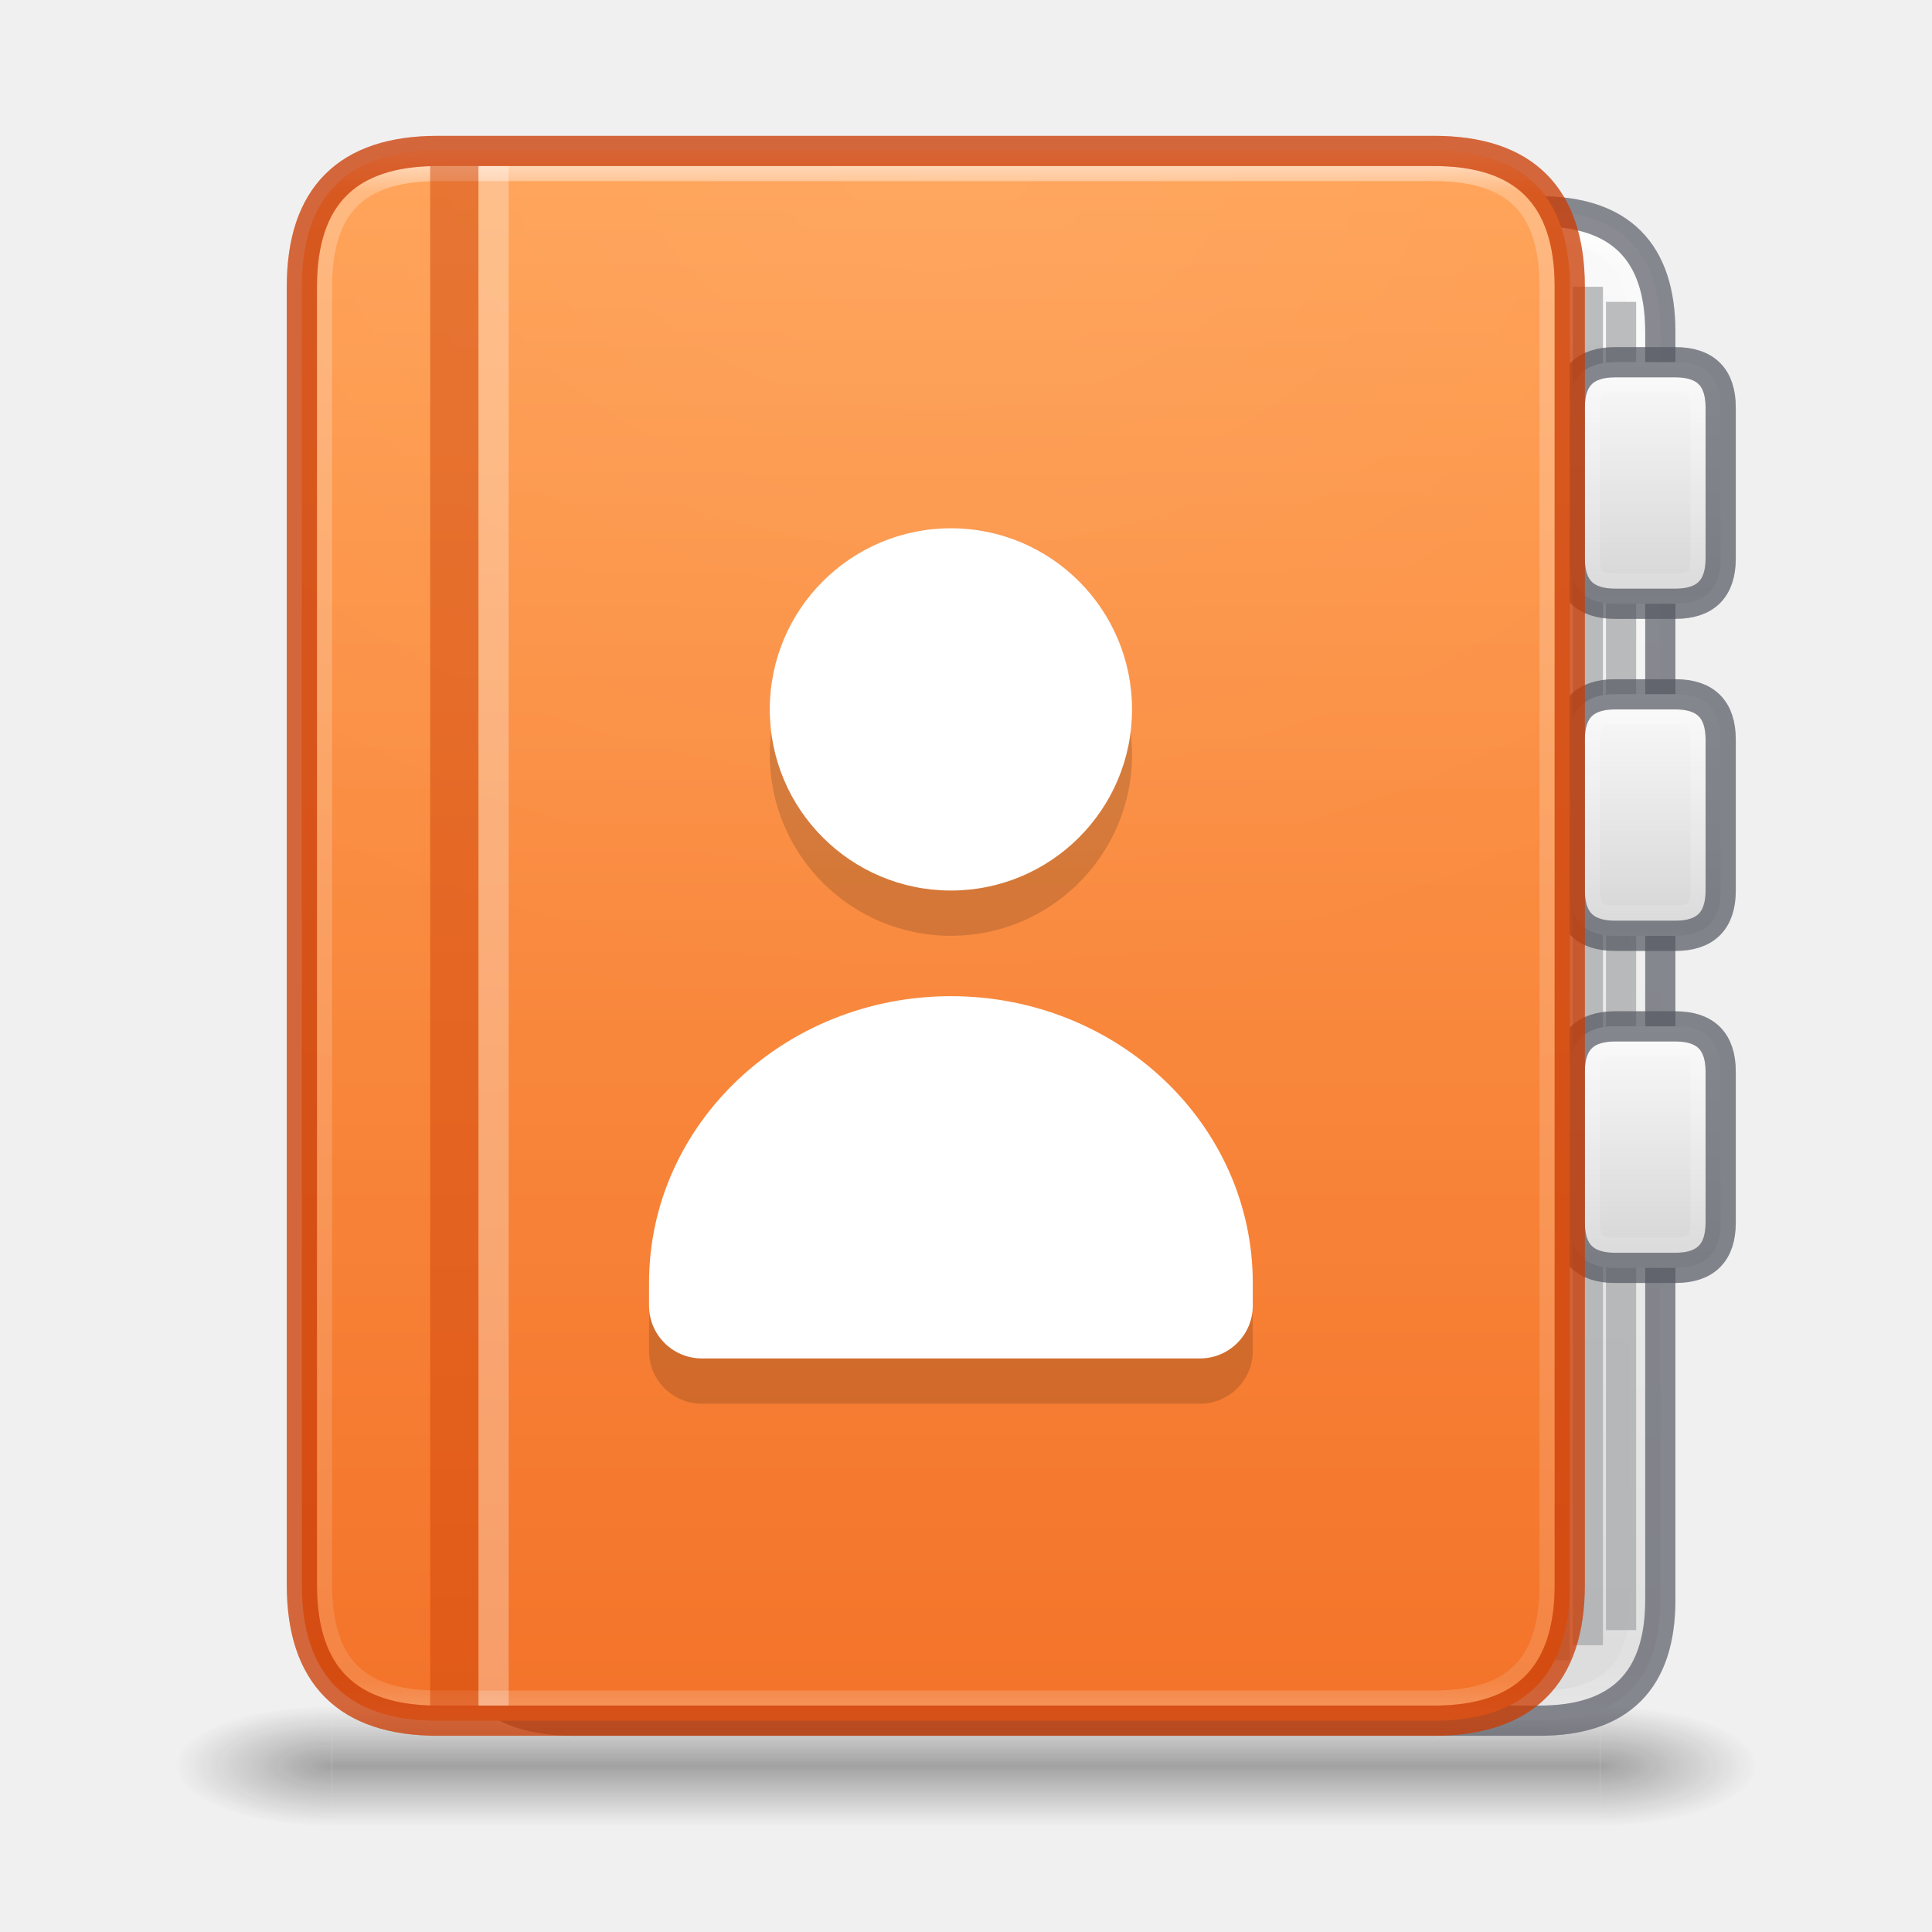
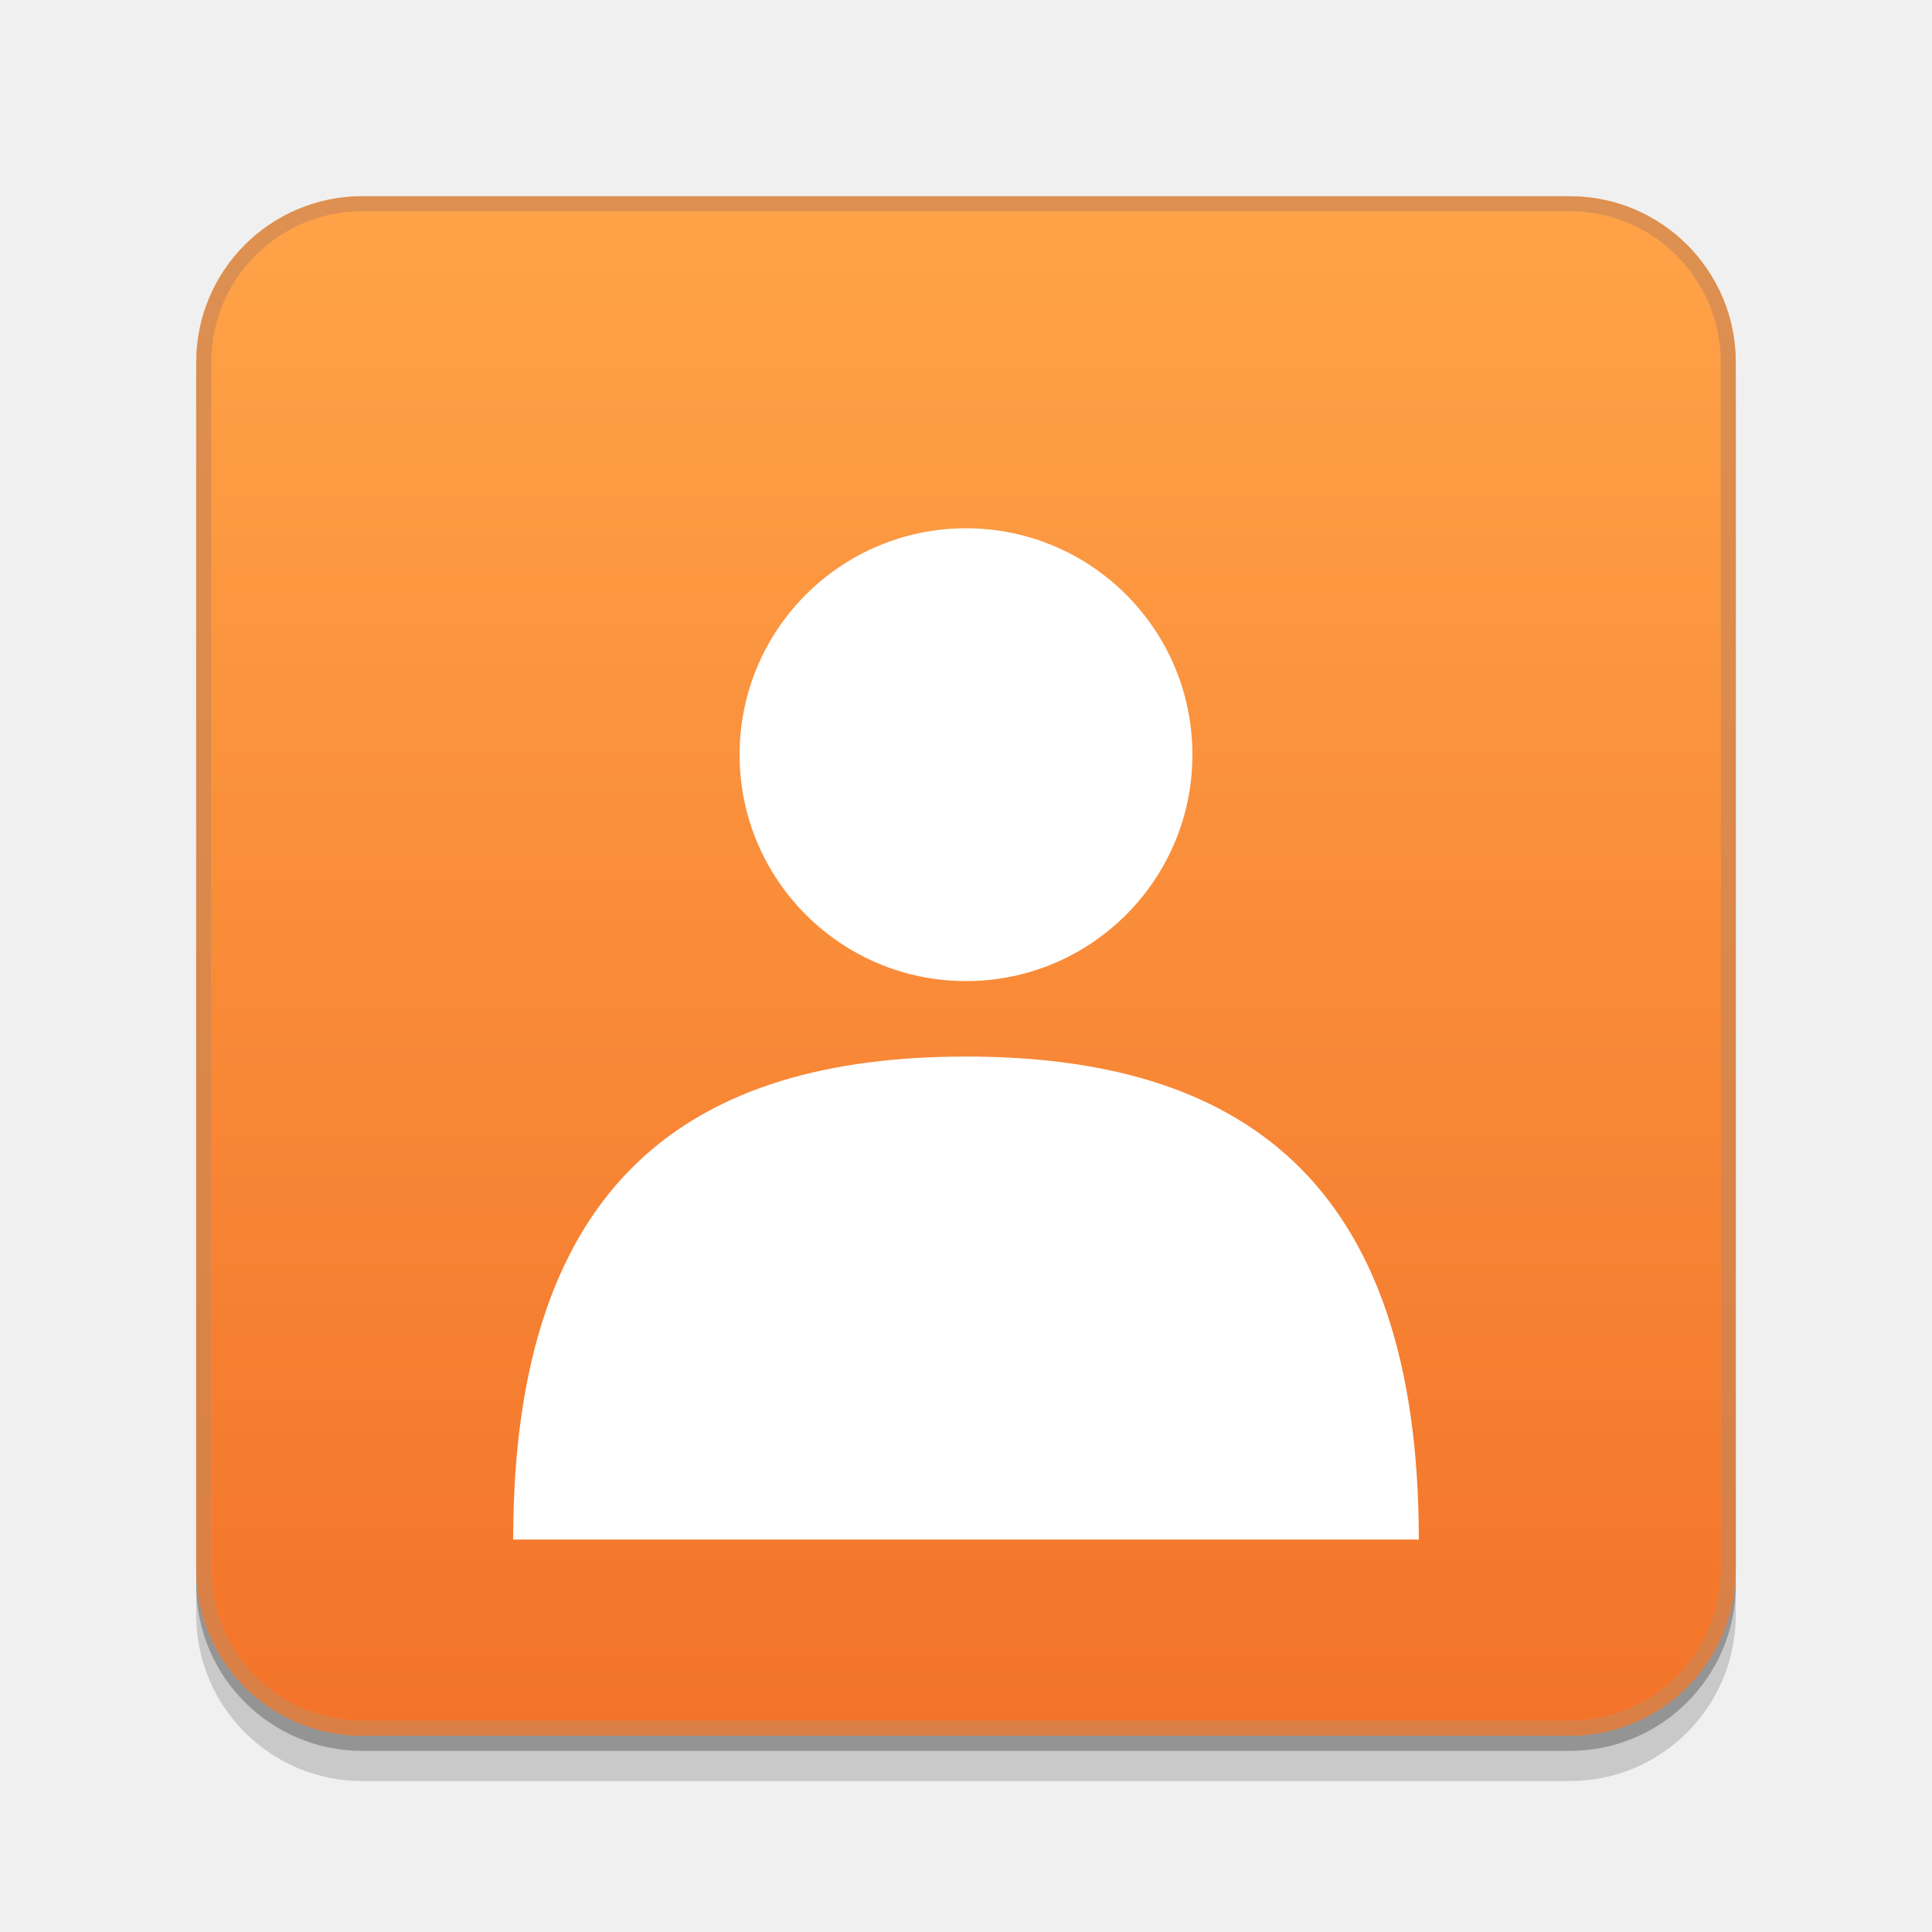
- <svg xmlns="http://www.w3.org/2000/svg" viewBox="0 0 128 128">
+ <svg xmlns="http://www.w3.org/2000/svg" width="128" height="128" viewBox="0 0 128 128">
  <defs>
-     <radialGradient id="a477" cx="1" cy="0.5" r="1" gradientTransform="matrix(1,0,0,0.5,0,0.25)">
-       <stop offset="0" stop-color="#181818" stop-opacity="1" />
-       <stop offset="1" stop-color="#181818" stop-opacity="0" />
-     </radialGradient>
-     <radialGradient id="b478" cx="0" cy="0.5" r="1" gradientTransform="matrix(1,0,0,0.5,0,0.25)">
-       <stop offset="0" stop-color="#181818" stop-opacity="1" />
-       <stop offset="1" stop-color="#181818" stop-opacity="0" />
-     </radialGradient>
-     <linearGradient id="m479" x1="0" y1="0" x2="0" y2="1">
-       <stop offset="0" stop-color="#181818" stop-opacity="0" />
-       <stop offset="0.5" stop-color="#181818" stop-opacity="1" />
-       <stop offset="1" stop-color="#181818" stop-opacity="0" />
+     <linearGradient id="tc" x1="0" y1="13" x2="0" y2="115" gradientUnits="userSpaceOnUse">
+       <stop offset="0" stop-color="#ffa348" />
+       <stop offset="1" stop-color="#f37329" />
    </linearGradient>
  </defs>
-   <g opacity="0.36">
-     <rect x="11.6" y="113.0" width="10.4" height="8" fill="url(#a477)" />
-     <rect x="22.0" y="113.0" width="84" height="8" fill="url(#m479)" />
-     <rect x="106.0" y="113.0" width="10.4" height="8" fill="url(#b478)" />
-   </g>
-   <defs>
-     <linearGradient id="f480" x1="0" y1="0" x2="0" y2="1">
-       <stop offset="0" stop-color="#fafafa" />
-       <stop offset="1" stop-color="#dcdcdc" />
-     </linearGradient>
-     <clipPath id="c481">
-       <path d="M38 14 H102 Q110 14 110 22 V106 Q110 114 102 114 H38 Q30 114 30 106 V22 Q30 14 38 14 Z" />
-     </clipPath>
-     <linearGradient id="h482" x1="0" y1="0" x2="0" y2="1">
-       <stop offset="0" stop-color="#fff" stop-opacity="0.8" />
-       <stop offset="0.030" stop-color="#fff" stop-opacity="0.24" />
-       <stop offset="0.970" stop-color="#fff" stop-opacity="0.12" />
-       <stop offset="1" stop-color="#fff" stop-opacity="0.3" />
-     </linearGradient>
-     <radialGradient id="g483" cx="0.5" cy="0" r="0.75" gradientTransform="matrix(1.3,0,0,0.75,-0.15,0)">
-       <stop offset="0" stop-color="#fff" stop-opacity="0.05" />
-       <stop offset="1" stop-color="#fff" stop-opacity="0" />
-     </radialGradient>
-   </defs>
-   <path d="M38 14 H102 Q110 14 110 22 V106 Q110 114 102 114 H38 Q30 114 30 106 V22 Q30 14 38 14 Z" fill="url(#f480)" />
-   <path d="M38 14 H102 Q110 14 110 22 V106 Q110 114 102 114 H38 Q30 114 30 106 V22 Q30 14 38 14 Z" fill="url(#g483)" />
-   <path d="M38 14 H102 Q110 14 110 22 V106 Q110 114 102 114 H38 Q30 114 30 106 V22 Q30 14 38 14 Z" fill="none" stroke="url(#h482)" stroke-width="4" clip-path="url(#c481)" />
-   <path d="M38 14 H102 Q110 14 110 22 V106 Q110 114 102 114 H38 Q30 114 30 106 V22 Q30 14 38 14 Z" fill="none" stroke="#555761" stroke-opacity="0.36" stroke-width="2" stroke-linejoin="round" />
-   <path d="M38 14 H102 Q110 14 110 22 V106 Q110 114 102 114 H38 Q30 114 30 106 V22 Q30 14 38 14 Z" fill="none" stroke="#555761" stroke-opacity="0.5" stroke-width="2" stroke-linejoin="round" />
-   <path d="M103.0 18 V110" stroke="#abacae" stroke-width="2" opacity="0.8" />
-   <path d="M105.2 19 V109" stroke="#abacae" stroke-width="2" opacity="0.8" />
-   <path d="M107.4 20 V108" stroke="#abacae" stroke-width="2" opacity="0.8" />
-   <defs>
-     <linearGradient id="f484" x1="0" y1="0" x2="0" y2="1">
-       <stop offset="0" stop-color="#fafafa" />
-       <stop offset="1" stop-color="#d4d4d4" />
-     </linearGradient>
-     <clipPath id="c485">
-       <path d="M107 24 H111 Q114 24 114 27 V37 Q114 40 111 40 H107 Q104 40 104 37 V27 Q104 24 107 24 Z" />
-     </clipPath>
-     <linearGradient id="h486" x1="0" y1="0" x2="0" y2="1">
-       <stop offset="0" stop-color="#fff" stop-opacity="0.8" />
-       <stop offset="0.030" stop-color="#fff" stop-opacity="0.24" />
-       <stop offset="0.970" stop-color="#fff" stop-opacity="0.12" />
-       <stop offset="1" stop-color="#fff" stop-opacity="0.3" />
-     </linearGradient>
-     <radialGradient id="g487" cx="0.5" cy="0" r="0.75" gradientTransform="matrix(1.3,0,0,0.75,-0.15,0)">
-       <stop offset="0" stop-color="#fff" stop-opacity="0.05" />
-       <stop offset="1" stop-color="#fff" stop-opacity="0" />
-     </radialGradient>
-   </defs>
-   <path d="M107 24 H111 Q114 24 114 27 V37 Q114 40 111 40 H107 Q104 40 104 37 V27 Q104 24 107 24 Z" fill="url(#f484)" />
-   <path d="M107 24 H111 Q114 24 114 27 V37 Q114 40 111 40 H107 Q104 40 104 37 V27 Q104 24 107 24 Z" fill="url(#g487)" />
-   <path d="M107 24 H111 Q114 24 114 27 V37 Q114 40 111 40 H107 Q104 40 104 37 V27 Q104 24 107 24 Z" fill="none" stroke="url(#h486)" stroke-width="4" clip-path="url(#c485)" />
-   <path d="M107 24 H111 Q114 24 114 27 V37 Q114 40 111 40 H107 Q104 40 104 37 V27 Q104 24 107 24 Z" fill="none" stroke="#555761" stroke-opacity="0.36" stroke-width="2" stroke-linejoin="round" />
-   <path d="M107 24 H111 Q114 24 114 27 V37 Q114 40 111 40 H107 Q104 40 104 37 V27 Q104 24 107 24 Z" fill="none" stroke="#555761" stroke-opacity="0.55" stroke-width="2" stroke-linejoin="round" />
-   <defs>
-     <linearGradient id="f488" x1="0" y1="0" x2="0" y2="1">
-       <stop offset="0" stop-color="#fafafa" />
-       <stop offset="1" stop-color="#d4d4d4" />
-     </linearGradient>
-     <clipPath id="c489">
-       <path d="M107 46 H111 Q114 46 114 49 V59 Q114 62 111 62 H107 Q104 62 104 59 V49 Q104 46 107 46 Z" />
-     </clipPath>
-     <linearGradient id="h490" x1="0" y1="0" x2="0" y2="1">
-       <stop offset="0" stop-color="#fff" stop-opacity="0.8" />
-       <stop offset="0.030" stop-color="#fff" stop-opacity="0.24" />
-       <stop offset="0.970" stop-color="#fff" stop-opacity="0.12" />
-       <stop offset="1" stop-color="#fff" stop-opacity="0.3" />
-     </linearGradient>
-     <radialGradient id="g491" cx="0.5" cy="0" r="0.75" gradientTransform="matrix(1.3,0,0,0.75,-0.15,0)">
-       <stop offset="0" stop-color="#fff" stop-opacity="0.05" />
-       <stop offset="1" stop-color="#fff" stop-opacity="0" />
-     </radialGradient>
-   </defs>
-   <path d="M107 46 H111 Q114 46 114 49 V59 Q114 62 111 62 H107 Q104 62 104 59 V49 Q104 46 107 46 Z" fill="url(#f488)" />
-   <path d="M107 46 H111 Q114 46 114 49 V59 Q114 62 111 62 H107 Q104 62 104 59 V49 Q104 46 107 46 Z" fill="url(#g491)" />
-   <path d="M107 46 H111 Q114 46 114 49 V59 Q114 62 111 62 H107 Q104 62 104 59 V49 Q104 46 107 46 Z" fill="none" stroke="url(#h490)" stroke-width="4" clip-path="url(#c489)" />
-   <path d="M107 46 H111 Q114 46 114 49 V59 Q114 62 111 62 H107 Q104 62 104 59 V49 Q104 46 107 46 Z" fill="none" stroke="#555761" stroke-opacity="0.36" stroke-width="2" stroke-linejoin="round" />
-   <path d="M107 46 H111 Q114 46 114 49 V59 Q114 62 111 62 H107 Q104 62 104 59 V49 Q104 46 107 46 Z" fill="none" stroke="#555761" stroke-opacity="0.55" stroke-width="2" stroke-linejoin="round" />
-   <defs>
-     <linearGradient id="f492" x1="0" y1="0" x2="0" y2="1">
-       <stop offset="0" stop-color="#fafafa" />
-       <stop offset="1" stop-color="#d4d4d4" />
-     </linearGradient>
-     <clipPath id="c493">
-       <path d="M107 68 H111 Q114 68 114 71 V81 Q114 84 111 84 H107 Q104 84 104 81 V71 Q104 68 107 68 Z" />
-     </clipPath>
-     <linearGradient id="h494" x1="0" y1="0" x2="0" y2="1">
-       <stop offset="0" stop-color="#fff" stop-opacity="0.8" />
-       <stop offset="0.030" stop-color="#fff" stop-opacity="0.24" />
-       <stop offset="0.970" stop-color="#fff" stop-opacity="0.12" />
-       <stop offset="1" stop-color="#fff" stop-opacity="0.3" />
-     </linearGradient>
-     <radialGradient id="g495" cx="0.5" cy="0" r="0.75" gradientTransform="matrix(1.3,0,0,0.75,-0.15,0)">
-       <stop offset="0" stop-color="#fff" stop-opacity="0.05" />
-       <stop offset="1" stop-color="#fff" stop-opacity="0" />
-     </radialGradient>
-   </defs>
-   <path d="M107 68 H111 Q114 68 114 71 V81 Q114 84 111 84 H107 Q104 84 104 81 V71 Q104 68 107 68 Z" fill="url(#f492)" />
-   <path d="M107 68 H111 Q114 68 114 71 V81 Q114 84 111 84 H107 Q104 84 104 81 V71 Q104 68 107 68 Z" fill="url(#g495)" />
-   <path d="M107 68 H111 Q114 68 114 71 V81 Q114 84 111 84 H107 Q104 84 104 81 V71 Q104 68 107 68 Z" fill="none" stroke="url(#h494)" stroke-width="4" clip-path="url(#c493)" />
-   <path d="M107 68 H111 Q114 68 114 71 V81 Q114 84 111 84 H107 Q104 84 104 81 V71 Q104 68 107 68 Z" fill="none" stroke="#555761" stroke-opacity="0.36" stroke-width="2" stroke-linejoin="round" />
-   <path d="M107 68 H111 Q114 68 114 71 V81 Q114 84 111 84 H107 Q104 84 104 81 V71 Q104 68 107 68 Z" fill="none" stroke="#555761" stroke-opacity="0.55" stroke-width="2" stroke-linejoin="round" />
-   <defs>
-     <linearGradient id="f496" x1="0" y1="0" x2="0" y2="1">
-       <stop offset="0" stop-color="#ffa154" />
-       <stop offset="1" stop-color="#f37329" />
-     </linearGradient>
-     <clipPath id="c497">
-       <path d="M29 10 H95 Q104 10 104 19 V105 Q104 114 95 114 H29 Q20 114 20 105 V19 Q20 10 29 10 Z" />
-     </clipPath>
-     <linearGradient id="h498" x1="0" y1="0" x2="0" y2="1">
-       <stop offset="0" stop-color="#fff" stop-opacity="0.8" />
-       <stop offset="0.030" stop-color="#fff" stop-opacity="0.24" />
-       <stop offset="0.970" stop-color="#fff" stop-opacity="0.12" />
-       <stop offset="1" stop-color="#fff" stop-opacity="0.3" />
-     </linearGradient>
-     <radialGradient id="g499" cx="0.5" cy="0" r="0.75" gradientTransform="matrix(1.3,0,0,0.75,-0.15,0)">
-       <stop offset="0" stop-color="#fff" stop-opacity="0.075" />
-       <stop offset="1" stop-color="#fff" stop-opacity="0" />
-     </radialGradient>
-   </defs>
-   <path d="M29 10 H95 Q104 10 104 19 V105 Q104 114 95 114 H29 Q20 114 20 105 V19 Q20 10 29 10 Z" fill="url(#f496)" />
-   <path d="M29 10 H95 Q104 10 104 19 V105 Q104 114 95 114 H29 Q20 114 20 105 V19 Q20 10 29 10 Z" fill="url(#g499)" />
-   <path d="M29 10 H95 Q104 10 104 19 V105 Q104 114 95 114 H29 Q20 114 20 105 V19 Q20 10 29 10 Z" fill="none" stroke="url(#h498)" stroke-width="4" clip-path="url(#c497)" />
-   <path d="M29 10 H95 Q104 10 104 19 V105 Q104 114 95 114 H29 Q20 114 20 105 V19 Q20 10 29 10 Z" fill="none" stroke="#cc3b02" stroke-opacity="0.40" stroke-width="2" stroke-linejoin="round" />
-   <path d="M29 10 H95 Q104 10 104 19 V105 Q104 114 95 114 H29 Q20 114 20 105 V19 Q20 10 29 10 Z" fill="none" stroke="#cc3b02" stroke-opacity="0.6" stroke-width="2" stroke-linejoin="round" />
-   <rect x="28.5" y="11" width="3.2" height="102" fill="#cc3b02" opacity="0.45" />
-   <rect x="31.7" y="11" width="2" height="102" fill="#fff" opacity="0.3" />
-   <g transform="translate(0 3.0)" opacity="0.15">
-     <g transform="translate(63 59) scale(1.0)" fill="#000">
-       <circle cx="0" cy="-12" r="12" />
-       <path d="M-20 26 a20 19 0 0 1 40 0 v1.5 a3.5 3.5 0 0 1 -3.5 3.5 H-16.5 a3.5 3.5 0 0 1 -3.5 -3.5 Z" />
-     </g>
-   </g>
-   <g transform="translate(63 59) scale(1.0)" fill="#fff">
-     <circle cx="0" cy="-12" r="12" />
-     <path d="M-20 26 a20 19 0 0 1 40 0 v1.5 a3.5 3.5 0 0 1 -3.5 3.5 H-16.5 a3.5 3.5 0 0 1 -3.5 -3.5 Z" />
-   </g>
+   <rect x="13" y="16" width="102" height="102" rx="11" fill="#181818" opacity="0.18" />
+   <rect x="13" y="14" width="102" height="102" rx="11" fill="#181818" opacity="0.30" />
+   <rect x="13" y="13" width="102" height="102" rx="11" fill="url(#tc)" />
+   <rect x="13.5" y="13.5" width="101" height="101" rx="10.5" fill="none" stroke="#fff" stroke-opacity="0.35" stroke-width="1" />
+   <rect x="13.5" y="13.5" width="101" height="101" rx="10.5" fill="none" stroke="#b5520f" stroke-opacity="0.45" stroke-width="1" />
+   <circle cx="64" cy="50" r="15" fill="#ffffff" />
+   <path d="M34 102 C34 78 46 70 64 70 C82 70 94 78 94 102 Z" fill="#ffffff" />
</svg>
